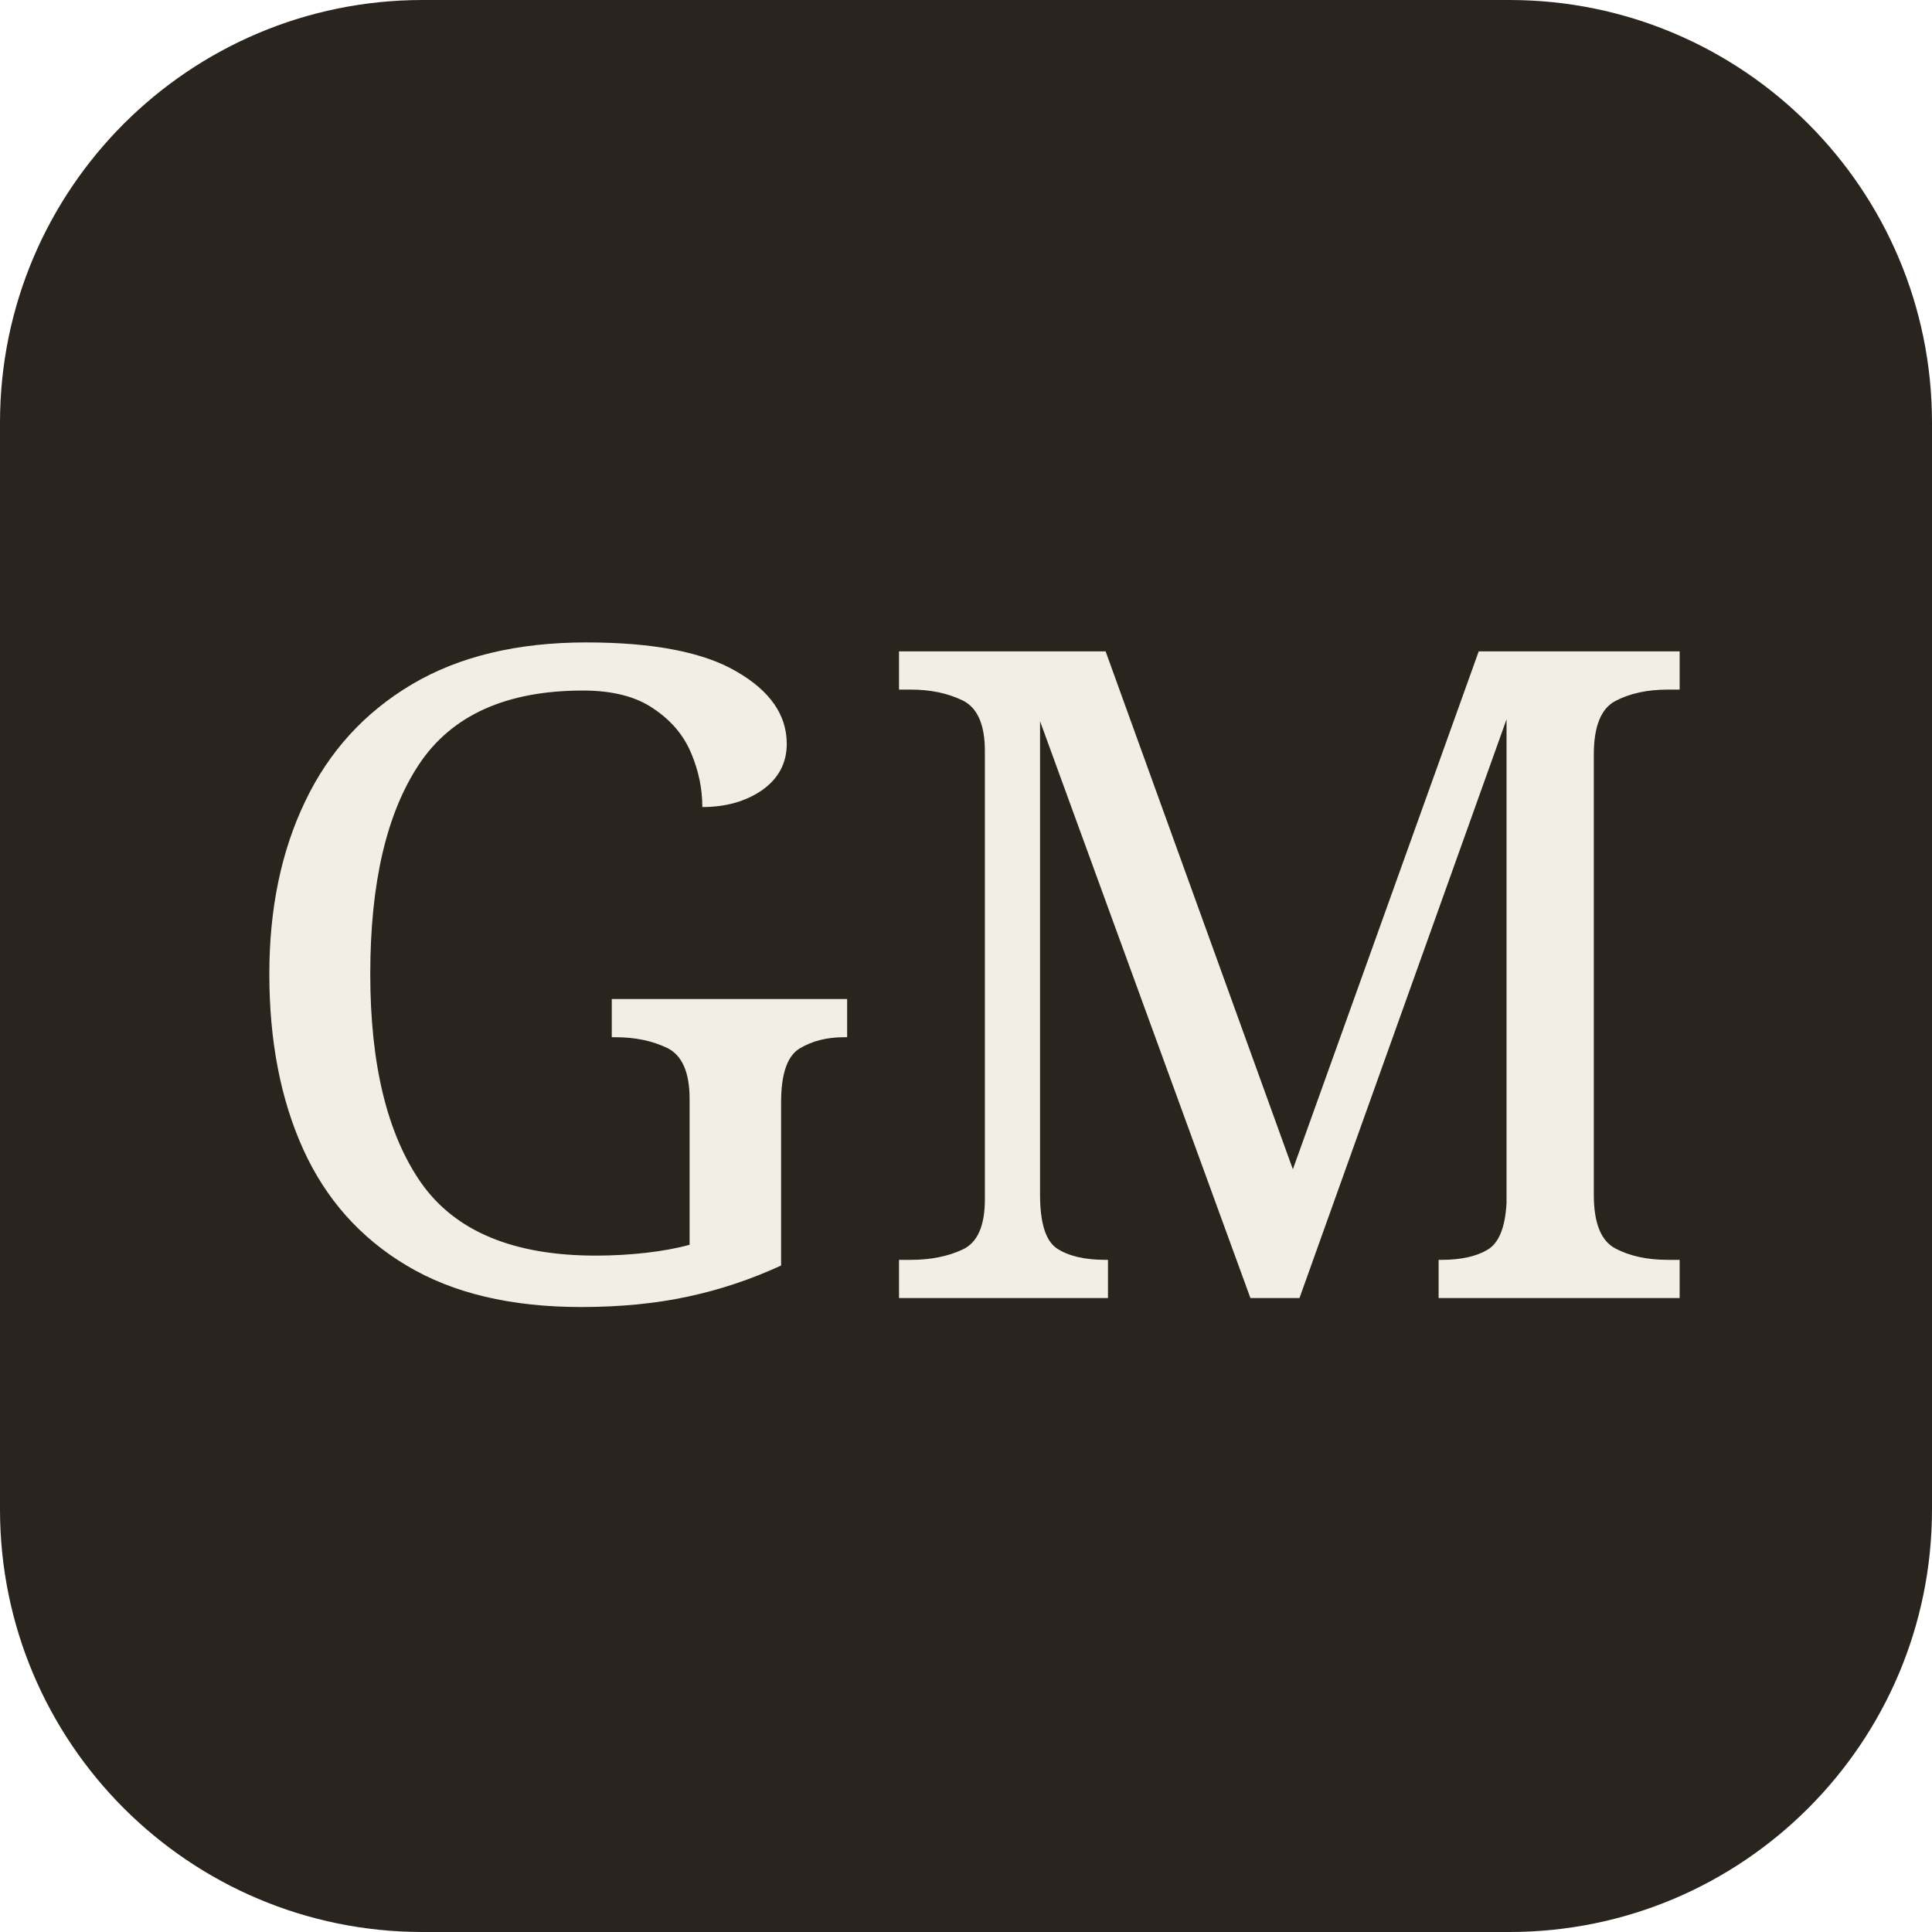
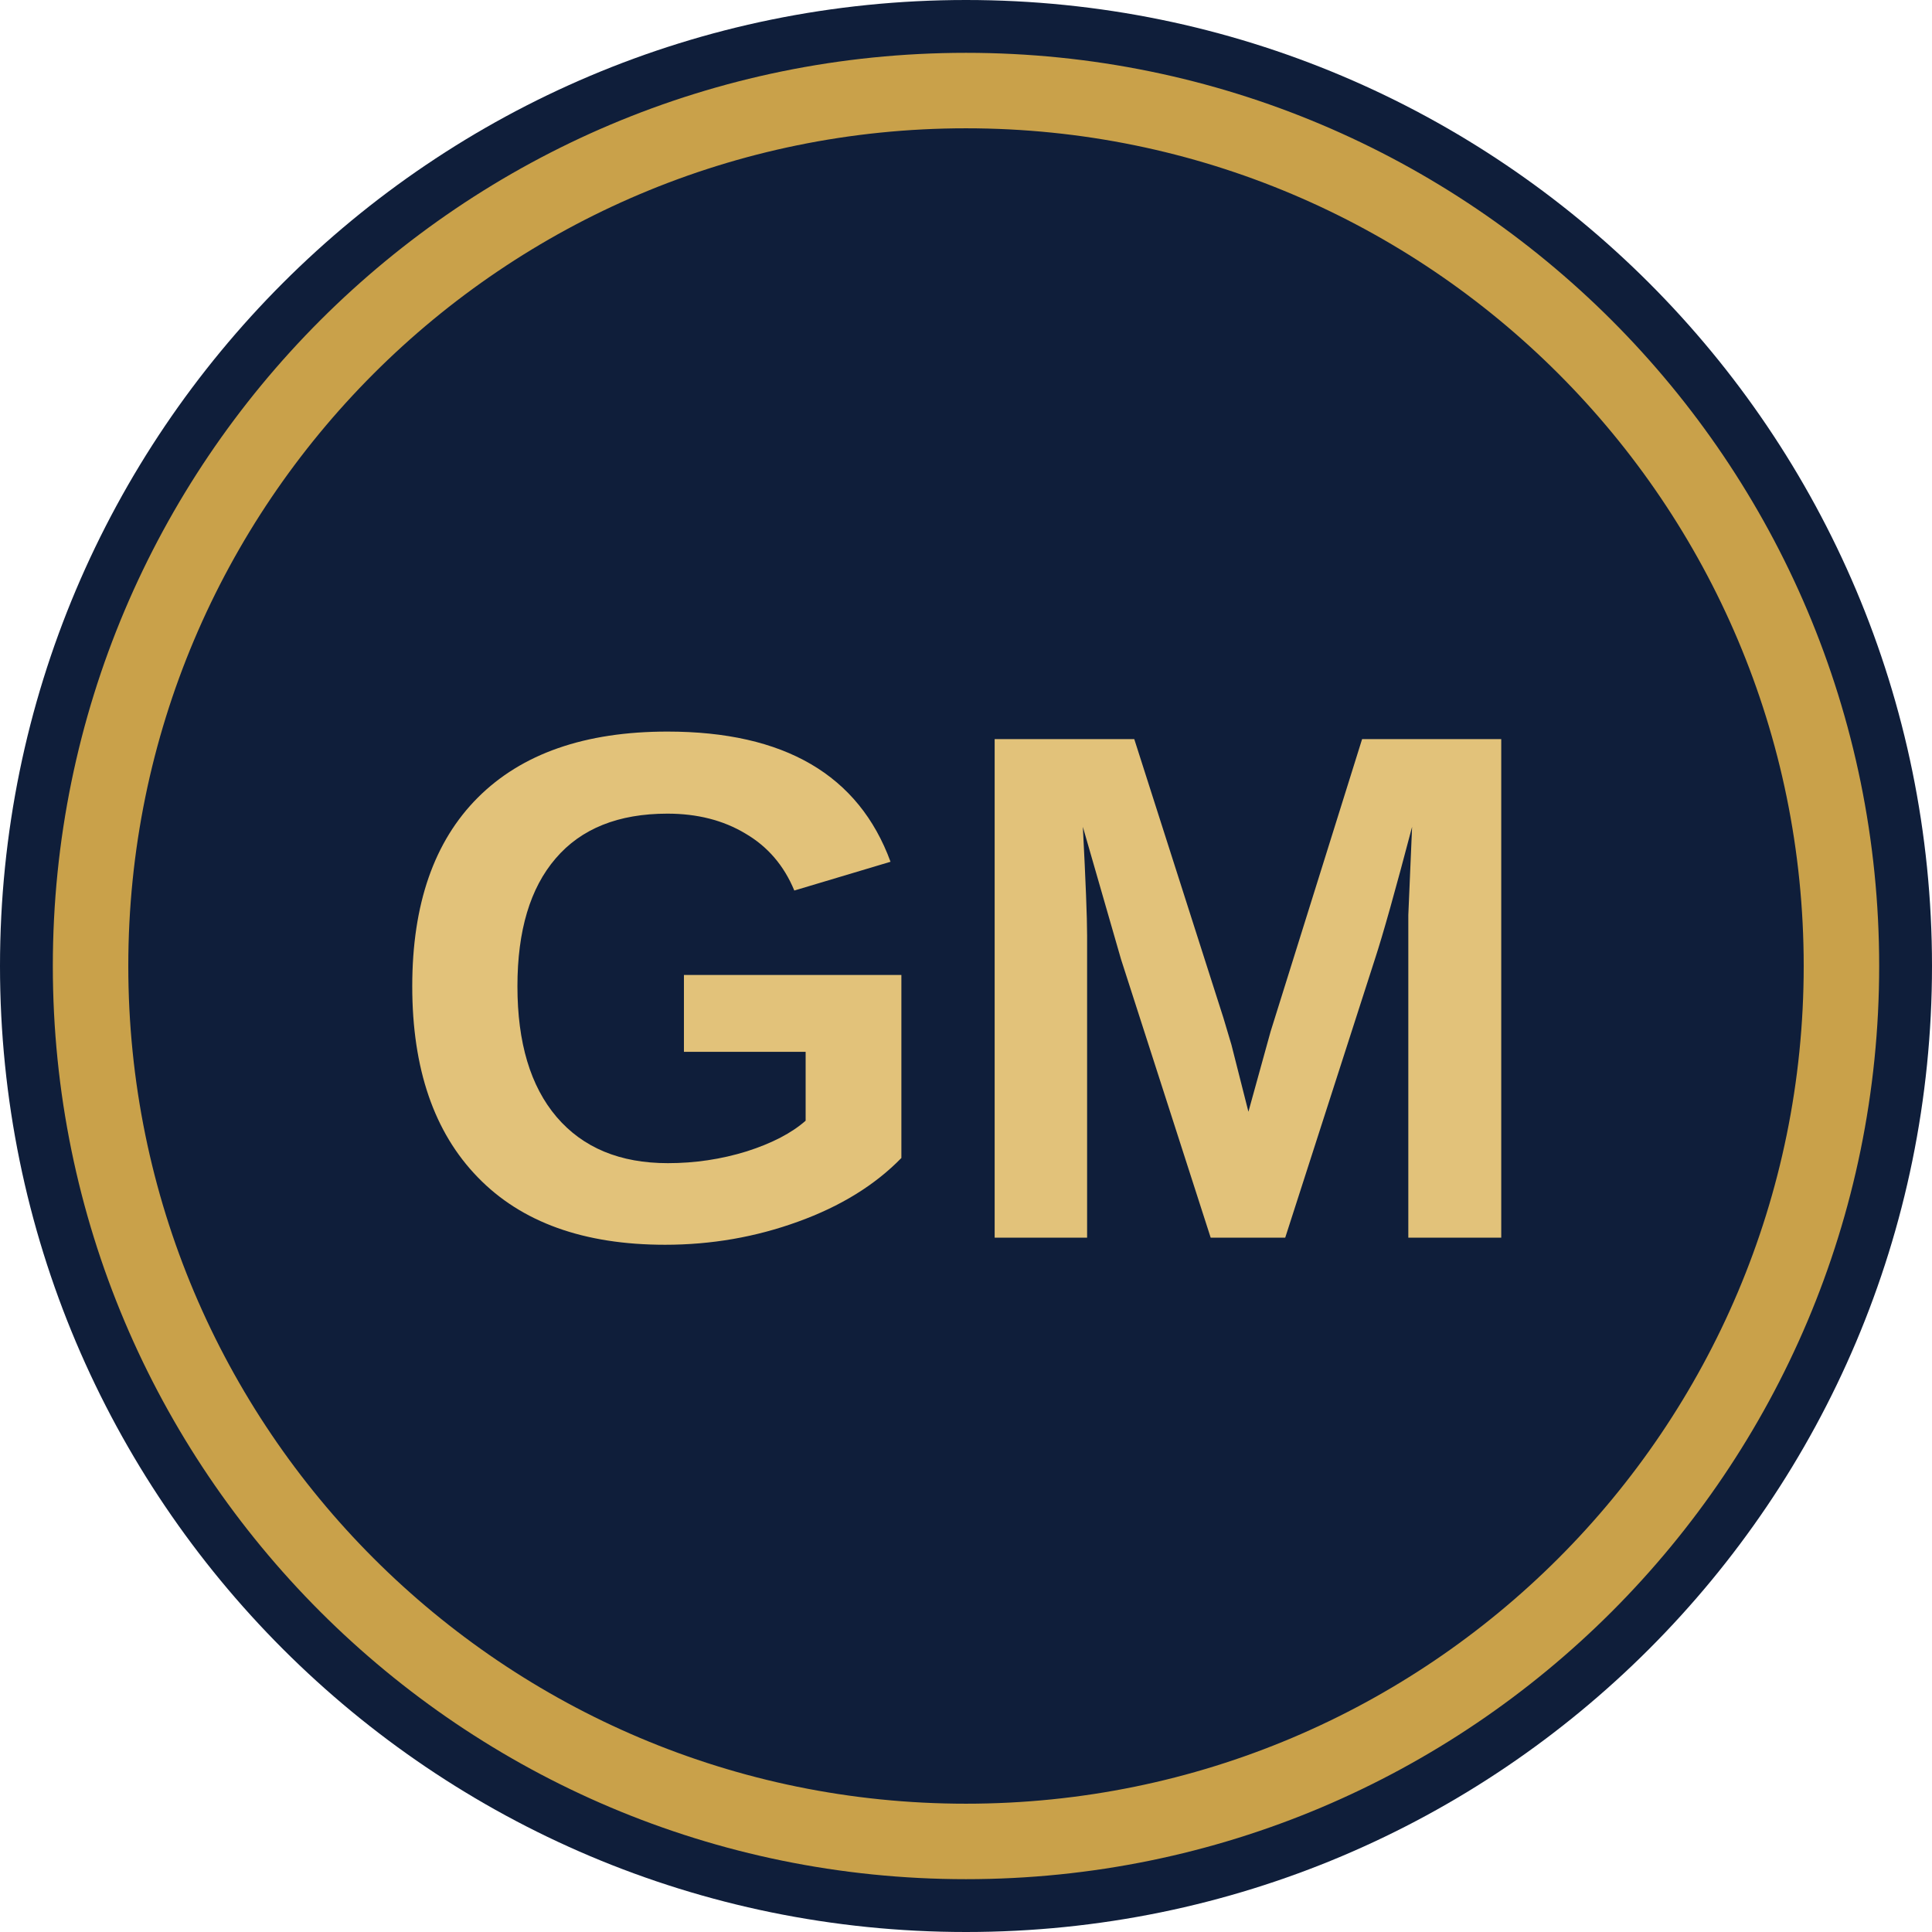
<svg xmlns="http://www.w3.org/2000/svg" viewBox="0 0 64 64">
-   <rect width="64" height="64" rx="14" fill="#2A241F" />
-   <text x="32" y="43" text-anchor="middle" font-family="Georgia, serif" font-size="30" fill="#F3EEE5">GM</text>
+   <circle cx="32" cy="32" r="32" fill="#0F1E3A" />
+   <circle cx="32" cy="32" r="29" fill="none" stroke="#C9A14A" stroke-width="2.5" />
+   <text x="32" y="41" text-anchor="middle" font-family="Montserrat, Arial, sans-serif" font-weight="800" font-size="24" fill="#E2C27A">GM</text>
</svg>
